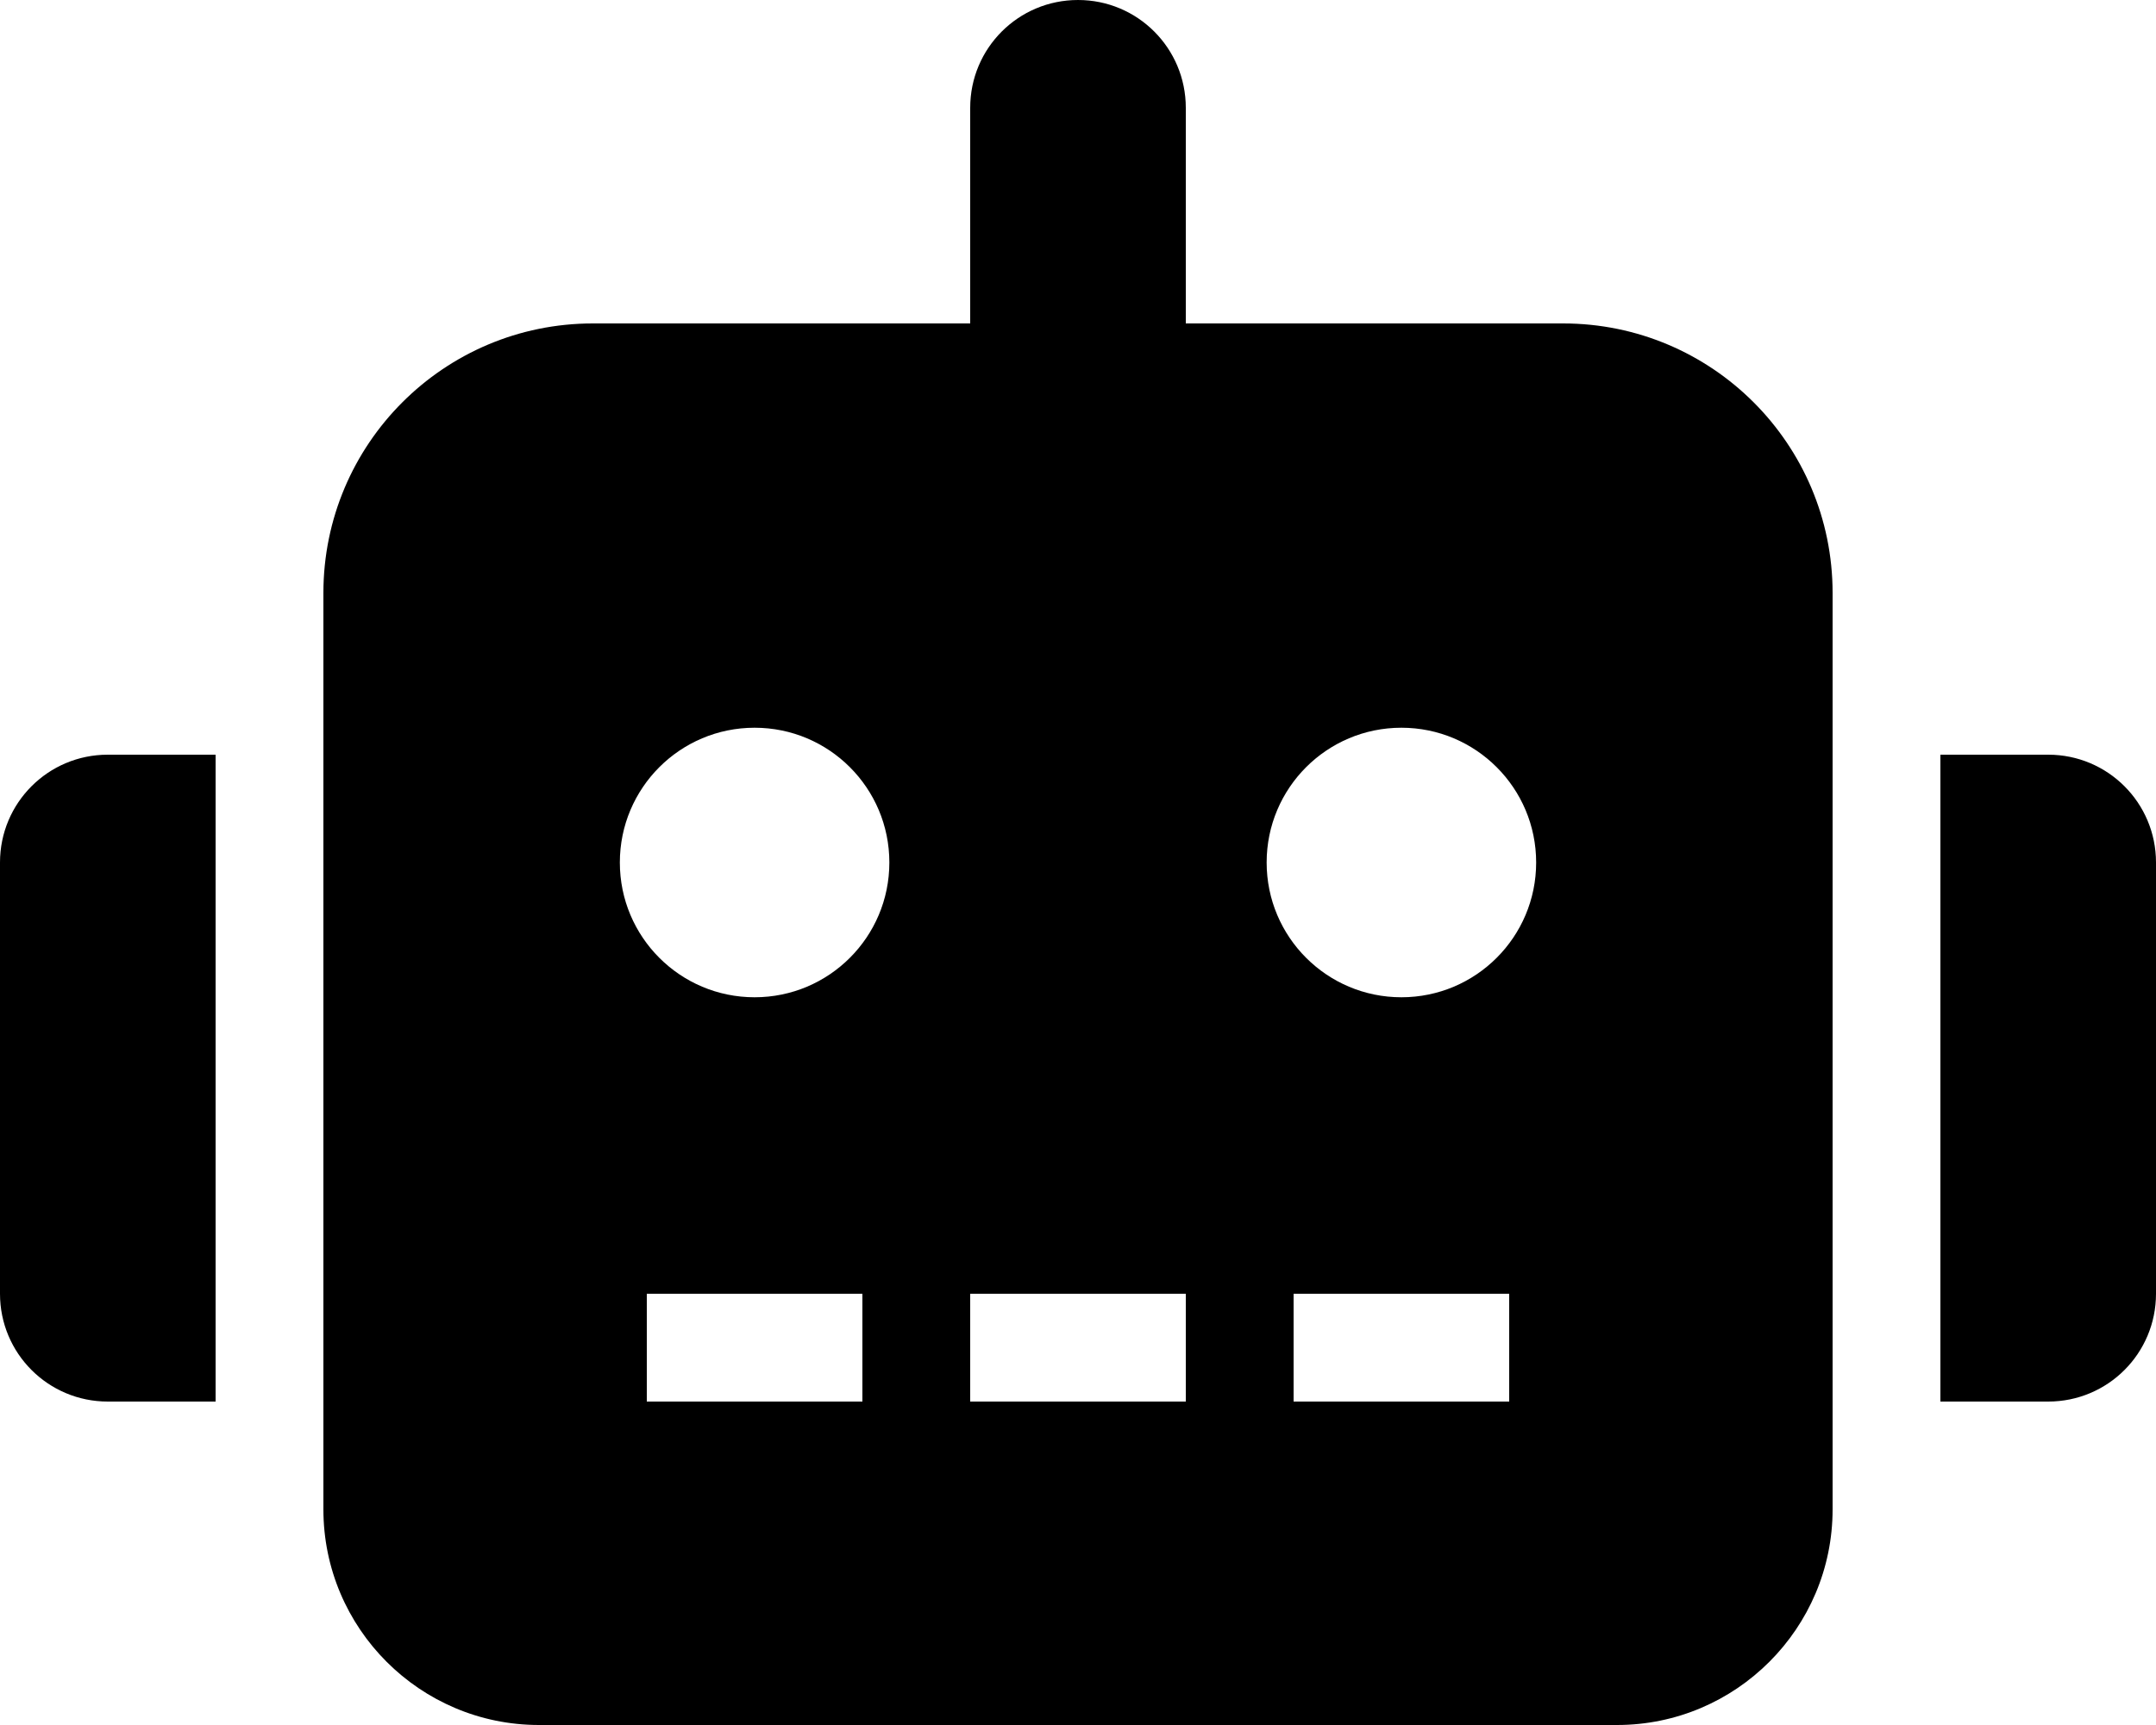
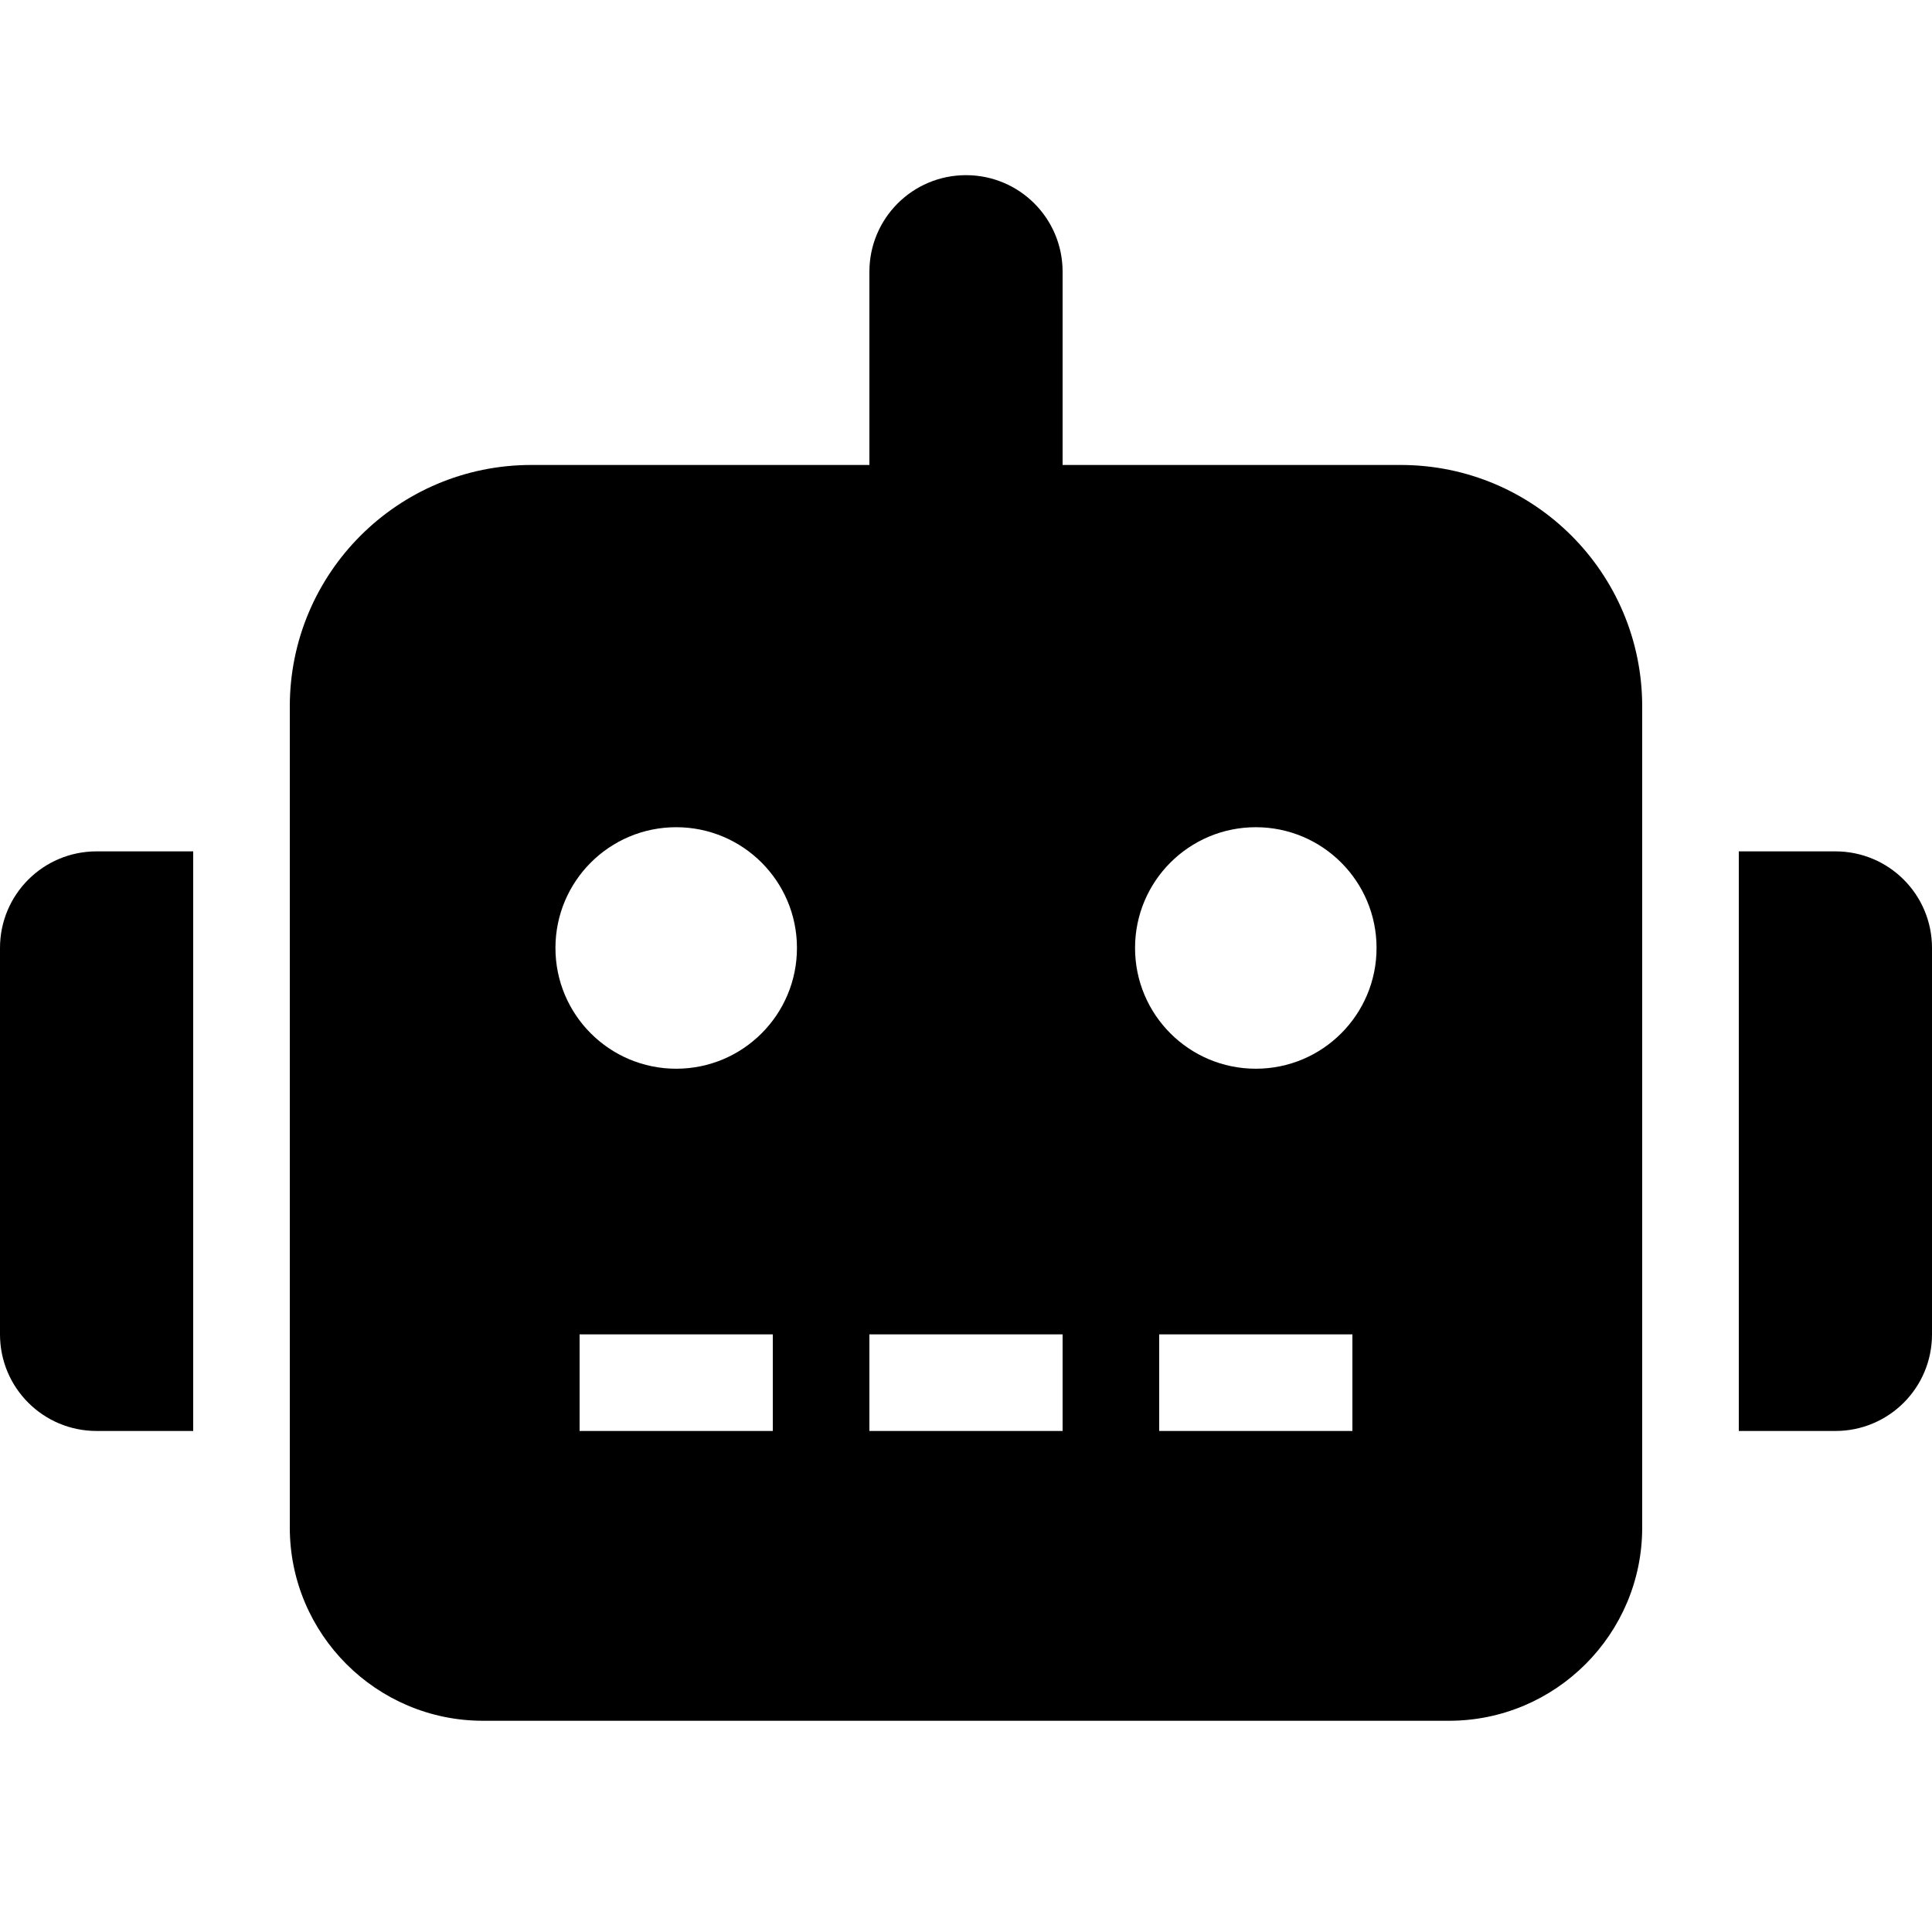
- <svg xmlns="http://www.w3.org/2000/svg" width="375px" height="300px" viewBox="0 0 375 300" version="1.1">
-   <g id="surface1">
-     <path style=" stroke:none;fill-rule:nonzero;fill:rgb(0%,0%,0%);fill-opacity:1;" d="M 0 150 L 0 225 C 0 235.371 8.379 243.75 18.75 243.75 L 37.5 243.75 L 37.5 131.25 L 18.75 131.25 C 8.379 131.25 0 139.629 0 150 Z M 271.875 56.25 L 206.25 56.25 L 206.25 18.75 C 206.25 8.379 197.871 0 187.5 0 C 177.129 0 168.75 8.379 168.75 18.75 L 168.75 56.25 L 103.125 56.25 C 77.227 56.25 56.25 77.227 56.25 103.125 L 56.25 262.5 C 56.25 283.184 73.066 300 93.75 300 L 281.25 300 C 301.934 300 318.75 283.184 318.75 262.5 L 318.75 103.125 C 318.75 77.227 297.773 56.25 271.875 56.25 Z M 150 243.75 L 112.5 243.75 L 112.5 225 L 150 225 Z M 131.25 173.438 C 118.301 173.438 107.812 162.949 107.812 150 C 107.812 137.051 118.301 126.562 131.25 126.562 C 144.199 126.562 154.688 137.051 154.688 150 C 154.688 162.949 144.199 173.438 131.25 173.438 Z M 206.25 243.75 L 168.75 243.75 L 168.75 225 L 206.25 225 Z M 262.5 243.75 L 225 243.75 L 225 225 L 262.5 225 Z M 243.75 173.438 C 230.801 173.438 220.312 162.949 220.312 150 C 220.312 137.051 230.801 126.562 243.75 126.562 C 256.699 126.562 267.188 137.051 267.188 150 C 267.188 162.949 256.699 173.438 243.75 173.438 Z M 356.25 131.25 L 337.5 131.25 L 337.5 243.75 L 356.25 243.75 C 366.621 243.75 375 235.371 375 225 L 375 150 C 375 139.629 366.621 131.25 356.25 131.25 Z M 356.25 131.25 " />
+ <svg xmlns="http://www.w3.org/2000/svg" width="375" height="375" viewBox="0 0 375 375" version="1.1" id="svg5">
+   <defs id="defs9" />
+   <g id="surface1" transform="translate(0,34)">
+     <path style="fill:#000000;fill-opacity:1;fill-rule:nonzero;stroke:none" d="m 0,150 v 75 c 0,10.371 8.379,18.75 18.75,18.75 H 37.5 V 131.25 H 18.75 C 8.379,131.25 0,139.629 0,150 Z M 271.875,56.25 H 206.25 V 18.75 C 206.25,8.379 197.871,0 187.5,0 177.129,0 168.75,8.379 168.75,18.75 v 37.5 H 103.125 C 77.227,56.25 56.25,77.227 56.25,103.125 V 262.5 c 0,20.684 16.816,37.5 37.5,37.5 h 187.5 c 20.684,0 37.5,-16.816 37.5,-37.5 V 103.125 C 318.75,77.227 297.773,56.25 271.875,56.25 Z M 150,243.75 H 112.5 V 225 H 150 Z m -18.75,-70.312 c -12.949,0 -23.438,-10.488 -23.438,-23.438 0,-12.949 10.488,-23.438 23.438,-23.438 12.949,0 23.438,10.488 23.438,23.438 0,12.949 -10.488,23.438 -23.438,23.438 z m 75,70.312 h -37.5 V 225 h 37.5 z m 56.25,0 H 225 V 225 h 37.5 z m -18.75,-70.312 c -12.949,0 -23.438,-10.488 -23.438,-23.438 0,-12.949 10.488,-23.438 23.438,-23.438 12.949,0 23.438,10.488 23.438,23.438 0,12.949 -10.488,23.438 -23.438,23.438 z M 356.25,131.25 H 337.5 v 112.5 h 18.75 c 10.371,0 18.75,-8.379 18.75,-18.75 v -75 c 0,-10.371 -8.379,-18.75 -18.75,-18.75 z m 0,0" id="path2" />
  </g>
</svg>
